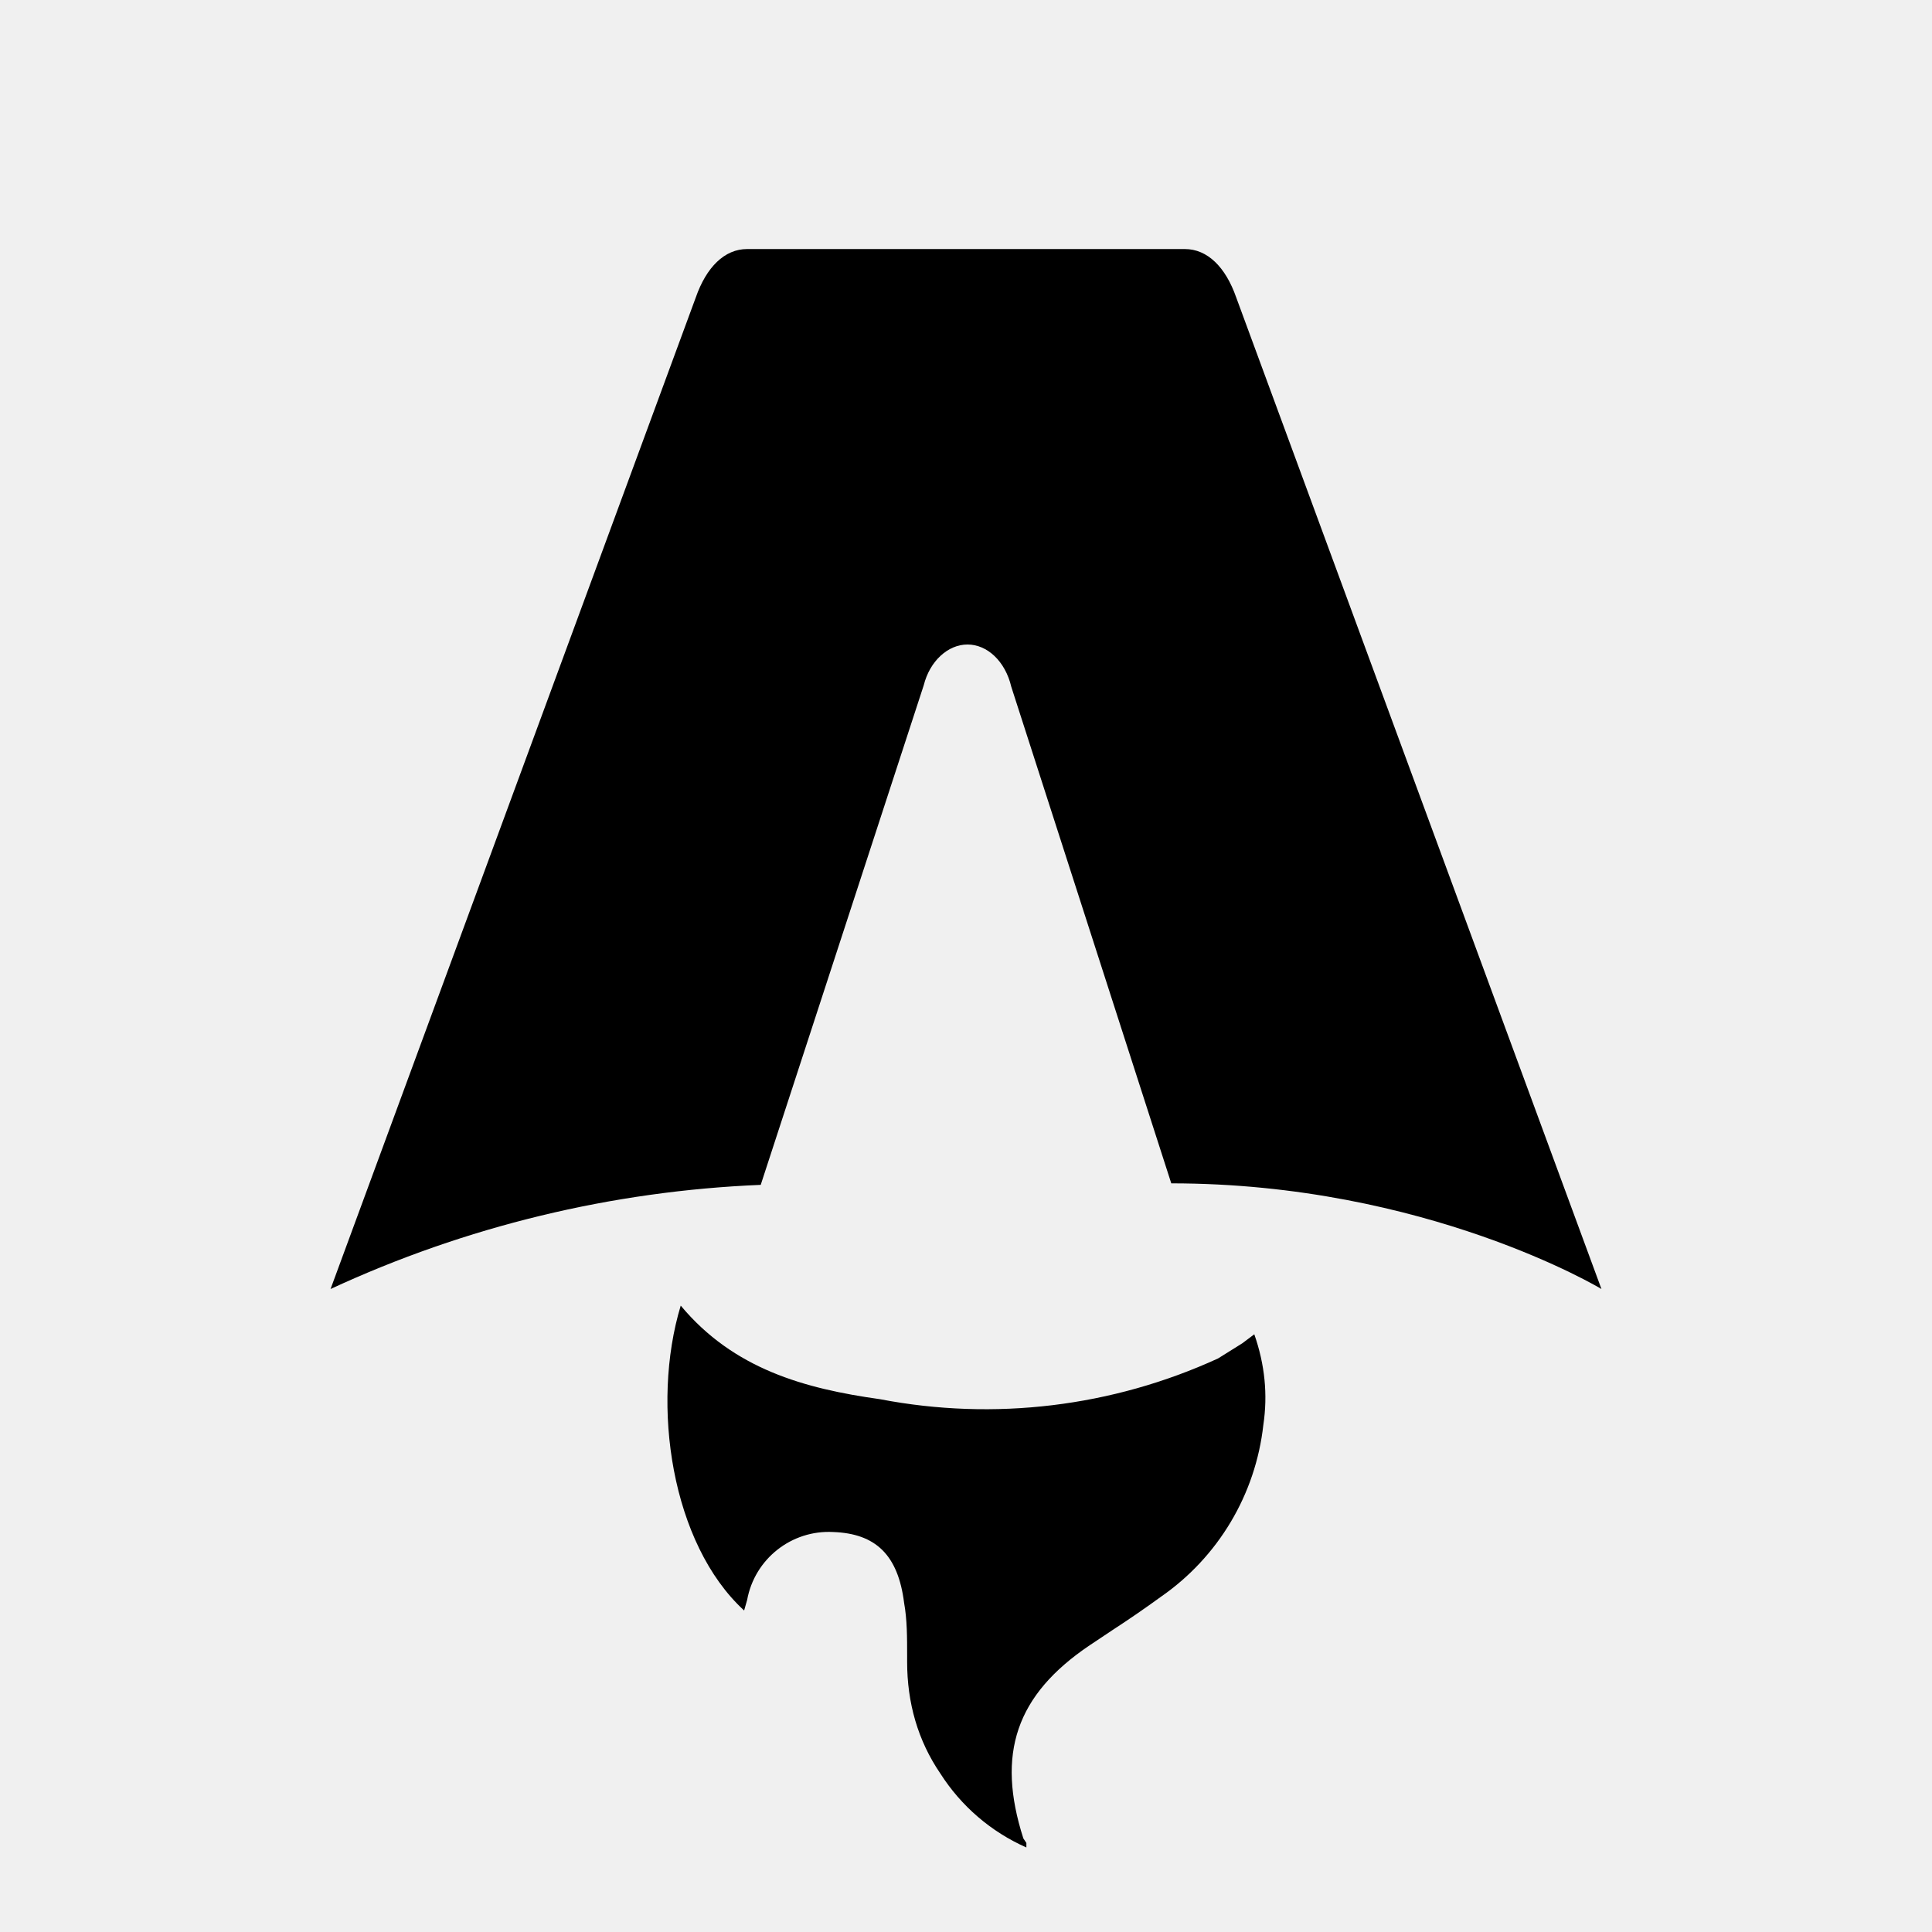
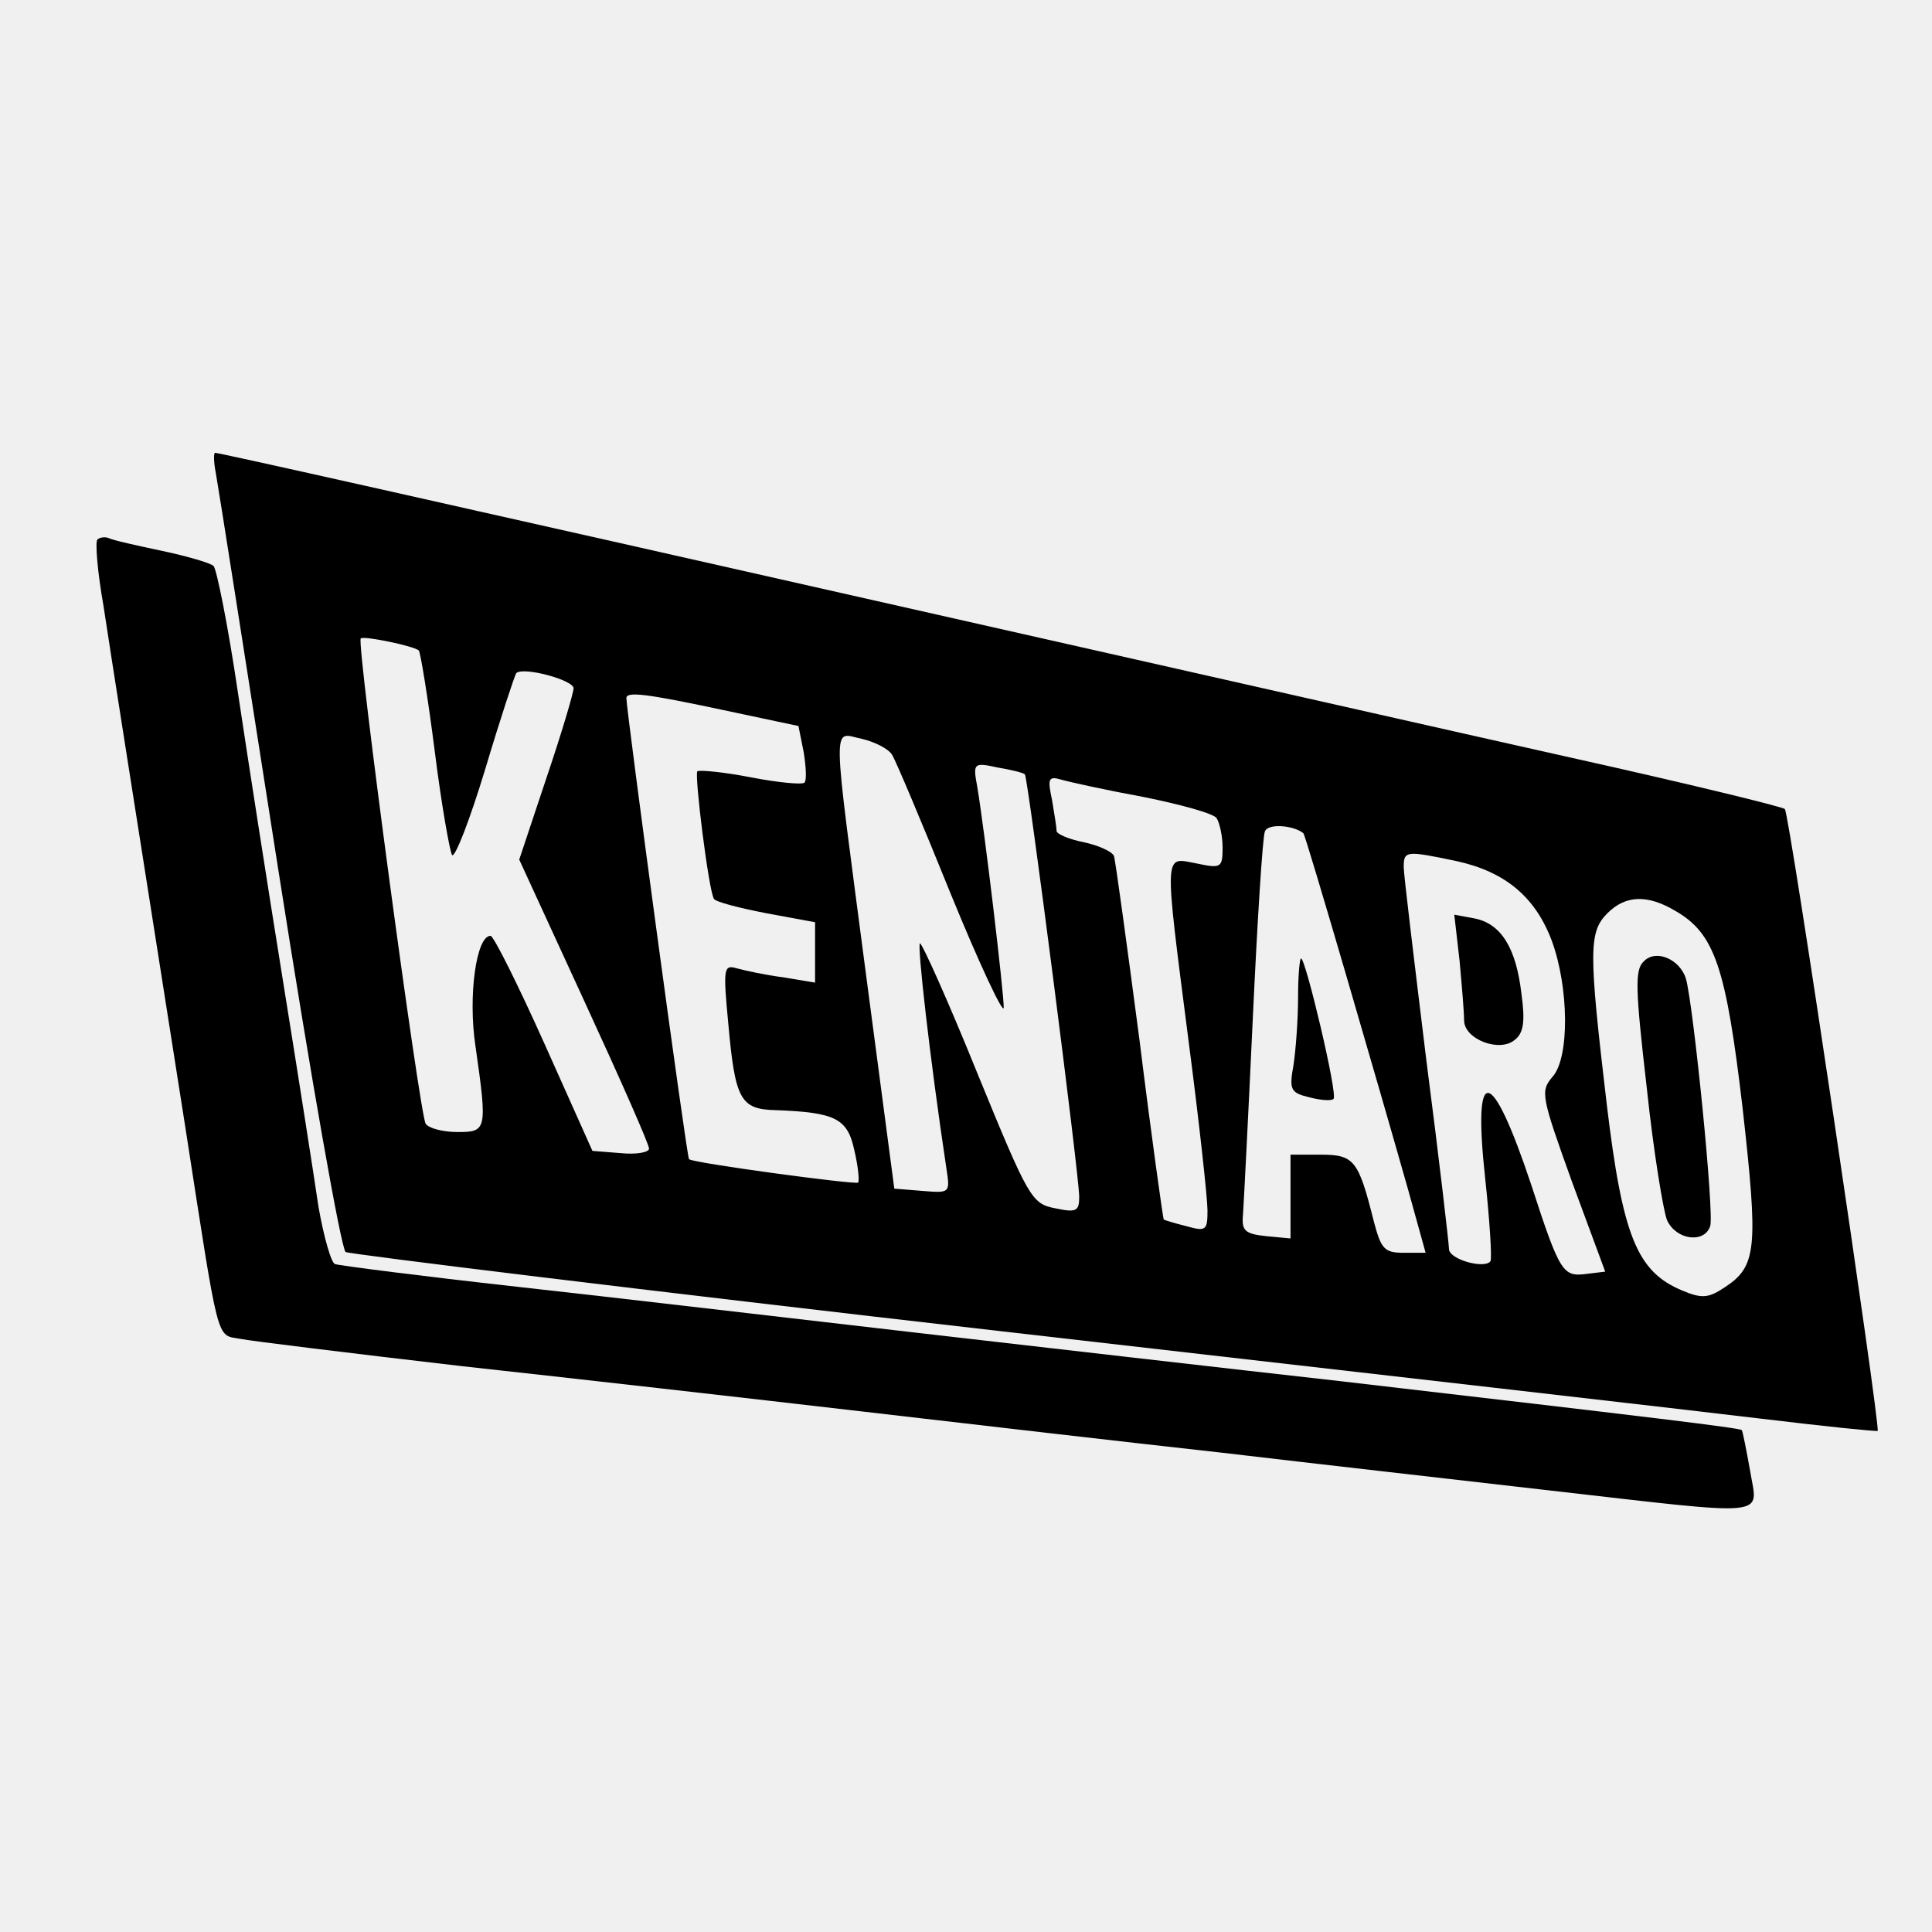
- <svg xmlns="http://www.w3.org/2000/svg" fill="none" viewBox="0 0 128 128">
-   <path d="M50.4 78.5a75.1 75.1 0 0 0-28.5 6.9l24.2-65.7c.7-2 1.9-3.2 3.4-3.2h29c1.5 0 2.7 1.2 3.4 3.2l24.2 65.7s-11.6-7-28.5-7L67 45.5c-.4-1.7-1.6-2.8-2.9-2.8-1.3 0-2.5 1.1-2.9 2.7L50.4 78.5Zm-1.1 28.2Zm-4.2-20.2c-2 6.6-.6 15.8 4.2 20.2a17.5 17.5 0 0 1 .2-.7 5.5 5.5 0 0 1 5.7-4.5c2.8.1 4.3 1.5 4.7 4.7.2 1.1.2 2.3.2 3.5v.4c0 2.7.7 5.2 2.2 7.4a13 13 0 0 0 5.7 4.9v-.3l-.2-.3c-1.8-5.6-.5-9.5 4.4-12.8l1.5-1a73 73 0 0 0 3.2-2.2 16 16 0 0 0 6.8-11.4c.3-2 .1-4-.6-6l-.8.6-1.6 1a37 37 0 0 1-22.4 2.7c-5-.7-9.7-2-13.2-6.2Z" />
-   <style>
-         path { fill: #000; }
-         @media (prefers-color-scheme: dark) {
-             path { fill: #FFF; }
-         }
-     </style>
+ <svg xmlns="http://www.w3.org/2000/svg" version="1.0" width="256pt" height="256pt" viewBox="0 0 256 256" preserveAspectRatio="xMidYMid meet">
+   <g transform="translate(0,256) scale(0.1,-0.1)" fill="#000000" stroke="none">
+     <path d="M286 1933 c3 -16 40 -252 83 -527 43 -274 83 -501 89 -505 6 -3 397 -51 869 -105 472 -54 926 -106 1008 -116 83 -10 151 -17 153 -16 4 5 -117 819 -123 824 -3 3 -130 34 -283 68 -152 34 -479 108 -727 164 -845 191 -1065 240 -1070 240 -2 0 -2 -12 1 -27z m269 -235 c2 -2 12 -62 21 -133 9 -72 20 -133 23 -138 4 -4 24 48 44 114 20 67 39 124 41 127 9 9 76 -9 76 -20 0 -6 -16 -60 -36 -119 l-36 -108 86 -187 c47 -102 86 -190 86 -196 0 -5 -17 -8 -37 -6 l-38 3 -64 143 c-35 78 -67 142 -71 142 -19 0 -30 -80 -20 -146 16 -112 15 -114 -24 -114 -19 0 -38 5 -42 11 -8 13 -92 638 -86 643 3 4 71 -10 77 -16z m404 -79 l99 -21 7 -35 c3 -19 4 -37 1 -40 -3 -3 -35 0 -71 7 -36 7 -68 10 -71 8 -4 -5 15 -158 22 -169 2 -4 33 -12 69 -19 l65 -12 0 -40 0 -40 -42 7 c-24 3 -51 9 -62 12 -17 5 -18 0 -11 -73 9 -101 16 -114 63 -115 79 -3 95 -11 104 -53 5 -21 7 -41 5 -43 -4 -3 -219 26 -224 31 -3 2 -83 594 -83 611 0 9 26 6 129 -16z m223 -59 c5 -8 40 -91 78 -185 38 -93 70 -161 70 -150 0 21 -25 232 -35 292 -6 32 -5 33 27 26 18 -3 34 -7 36 -9 4 -3 72 -531 72 -560 0 -19 -4 -21 -32 -15 -31 6 -35 13 -103 179 -38 94 -73 172 -76 172 -4 0 13 -152 35 -298 5 -33 5 -33 -32 -30 l-37 3 -37 280 c-46 352 -46 324 -6 316 17 -4 35 -13 40 -21z m333 -56 c50 -10 93 -22 97 -28 4 -6 8 -24 8 -39 0 -27 -2 -28 -35 -21 -43 8 -43 21 -10 -236 14 -107 25 -208 25 -224 0 -26 -2 -28 -27 -21 -16 4 -29 8 -31 9 -1 2 -16 108 -32 237 -17 129 -32 239 -34 245 -3 6 -21 14 -40 18 -20 4 -36 11 -36 15 0 5 -3 23 -6 41 -6 28 -5 32 12 27 10 -3 60 -14 109 -23z m212 -48 c3 -2 99 -332 139 -473 l23 -83 -29 0 c-26 0 -30 5 -40 43 -20 80 -26 87 -70 87 l-40 0 0 -56 0 -55 -32 3 c-28 3 -33 7 -31 28 1 14 7 131 13 260 6 129 13 241 16 248 3 11 37 9 51 -2z m203 -37 c64 -14 104 -47 126 -105 23 -62 24 -156 1 -181 -16 -19 -15 -25 26 -139 l44 -119 -25 -3 c-31 -4 -35 1 -73 118 -53 159 -78 163 -61 8 6 -56 9 -105 7 -109 -7 -11 -55 2 -55 16 0 6 -13 119 -30 250 -16 131 -30 246 -30 256 0 22 3 22 70 8z m290 -66 c52 -30 67 -74 89 -261 21 -187 19 -210 -24 -238 -21 -14 -30 -15 -56 -4 -60 25 -79 72 -100 247 -24 203 -24 228 1 253 24 24 53 25 90 3z" />
+     <path d="M1720 1238 c0 -29 -3 -69 -6 -89 -6 -33 -4 -37 21 -43 15 -4 30 -5 32 -2 6 5 -37 186 -43 186 -2 0 -4 -24 -4 -52z" />
+     <path d="M1934 1287 c3 -33 6 -68 6 -79 0 -25 47 -43 67 -26 12 9 14 25 9 61 -7 61 -27 93 -62 100 l-27 5 7 -61z" />
+     <path d="M2178 1286 c-12 -11 -11 -37 4 -167 9 -85 22 -164 27 -176 12 -26 49 -31 57 -8 6 14 -22 292 -32 328 -8 26 -40 40 -56 23z" />
+     <path d="M129 1845 c-3 -3 0 -42 8 -87 12 -79 29 -186 108 -688 46 -296 41 -278 73 -284 15 -3 146 -19 292 -36 146 -16 384 -43 530 -60 146 -17 362 -42 480 -55 118 -14 313 -36 434 -50 298 -34 275 -36 265 26 -5 28 -10 53 -11 54 -3 3 -120 17 -533 65 -143 16 -395 45 -560 64 -165 19 -403 47 -530 61 -126 14 -235 28 -241 30 -5 1 -15 36 -22 76 -6 41 -27 175 -47 299 -20 124 -47 297 -60 384 -13 88 -28 162 -32 166 -4 4 -35 13 -68 20 -33 7 -65 14 -71 17 -5 2 -12 1 -15 -2z" />
+   </g>
</svg>
